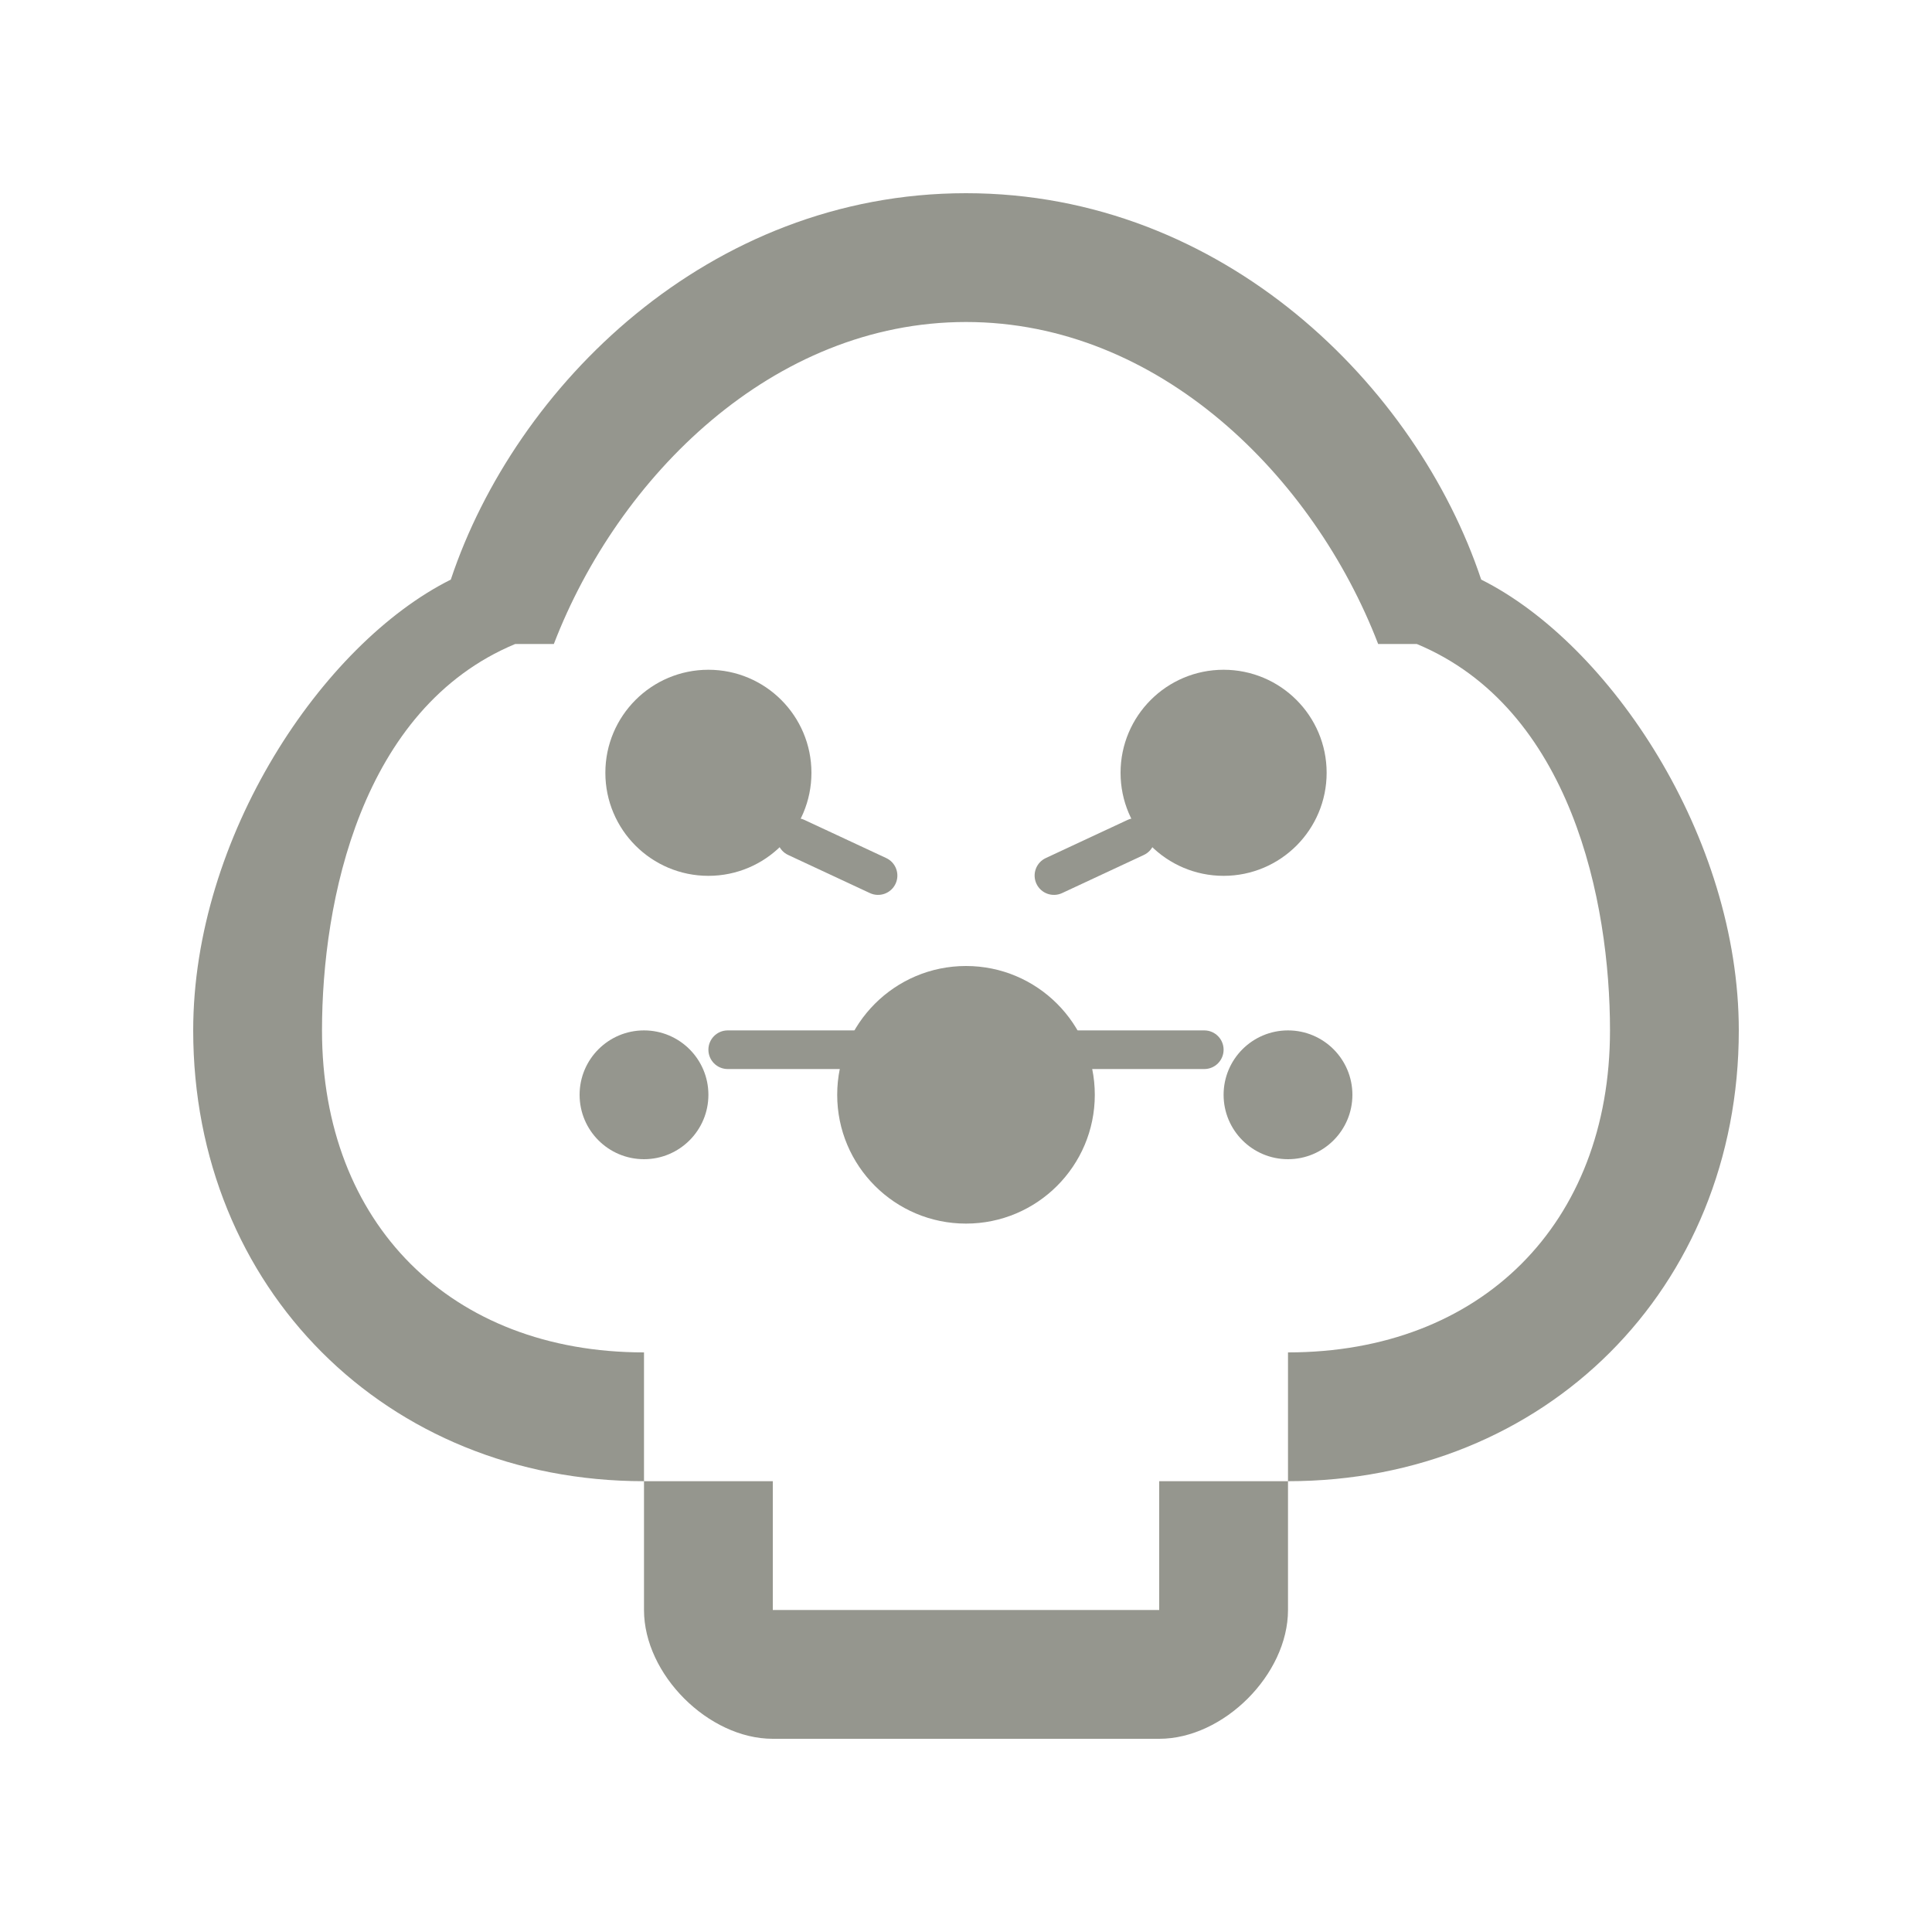
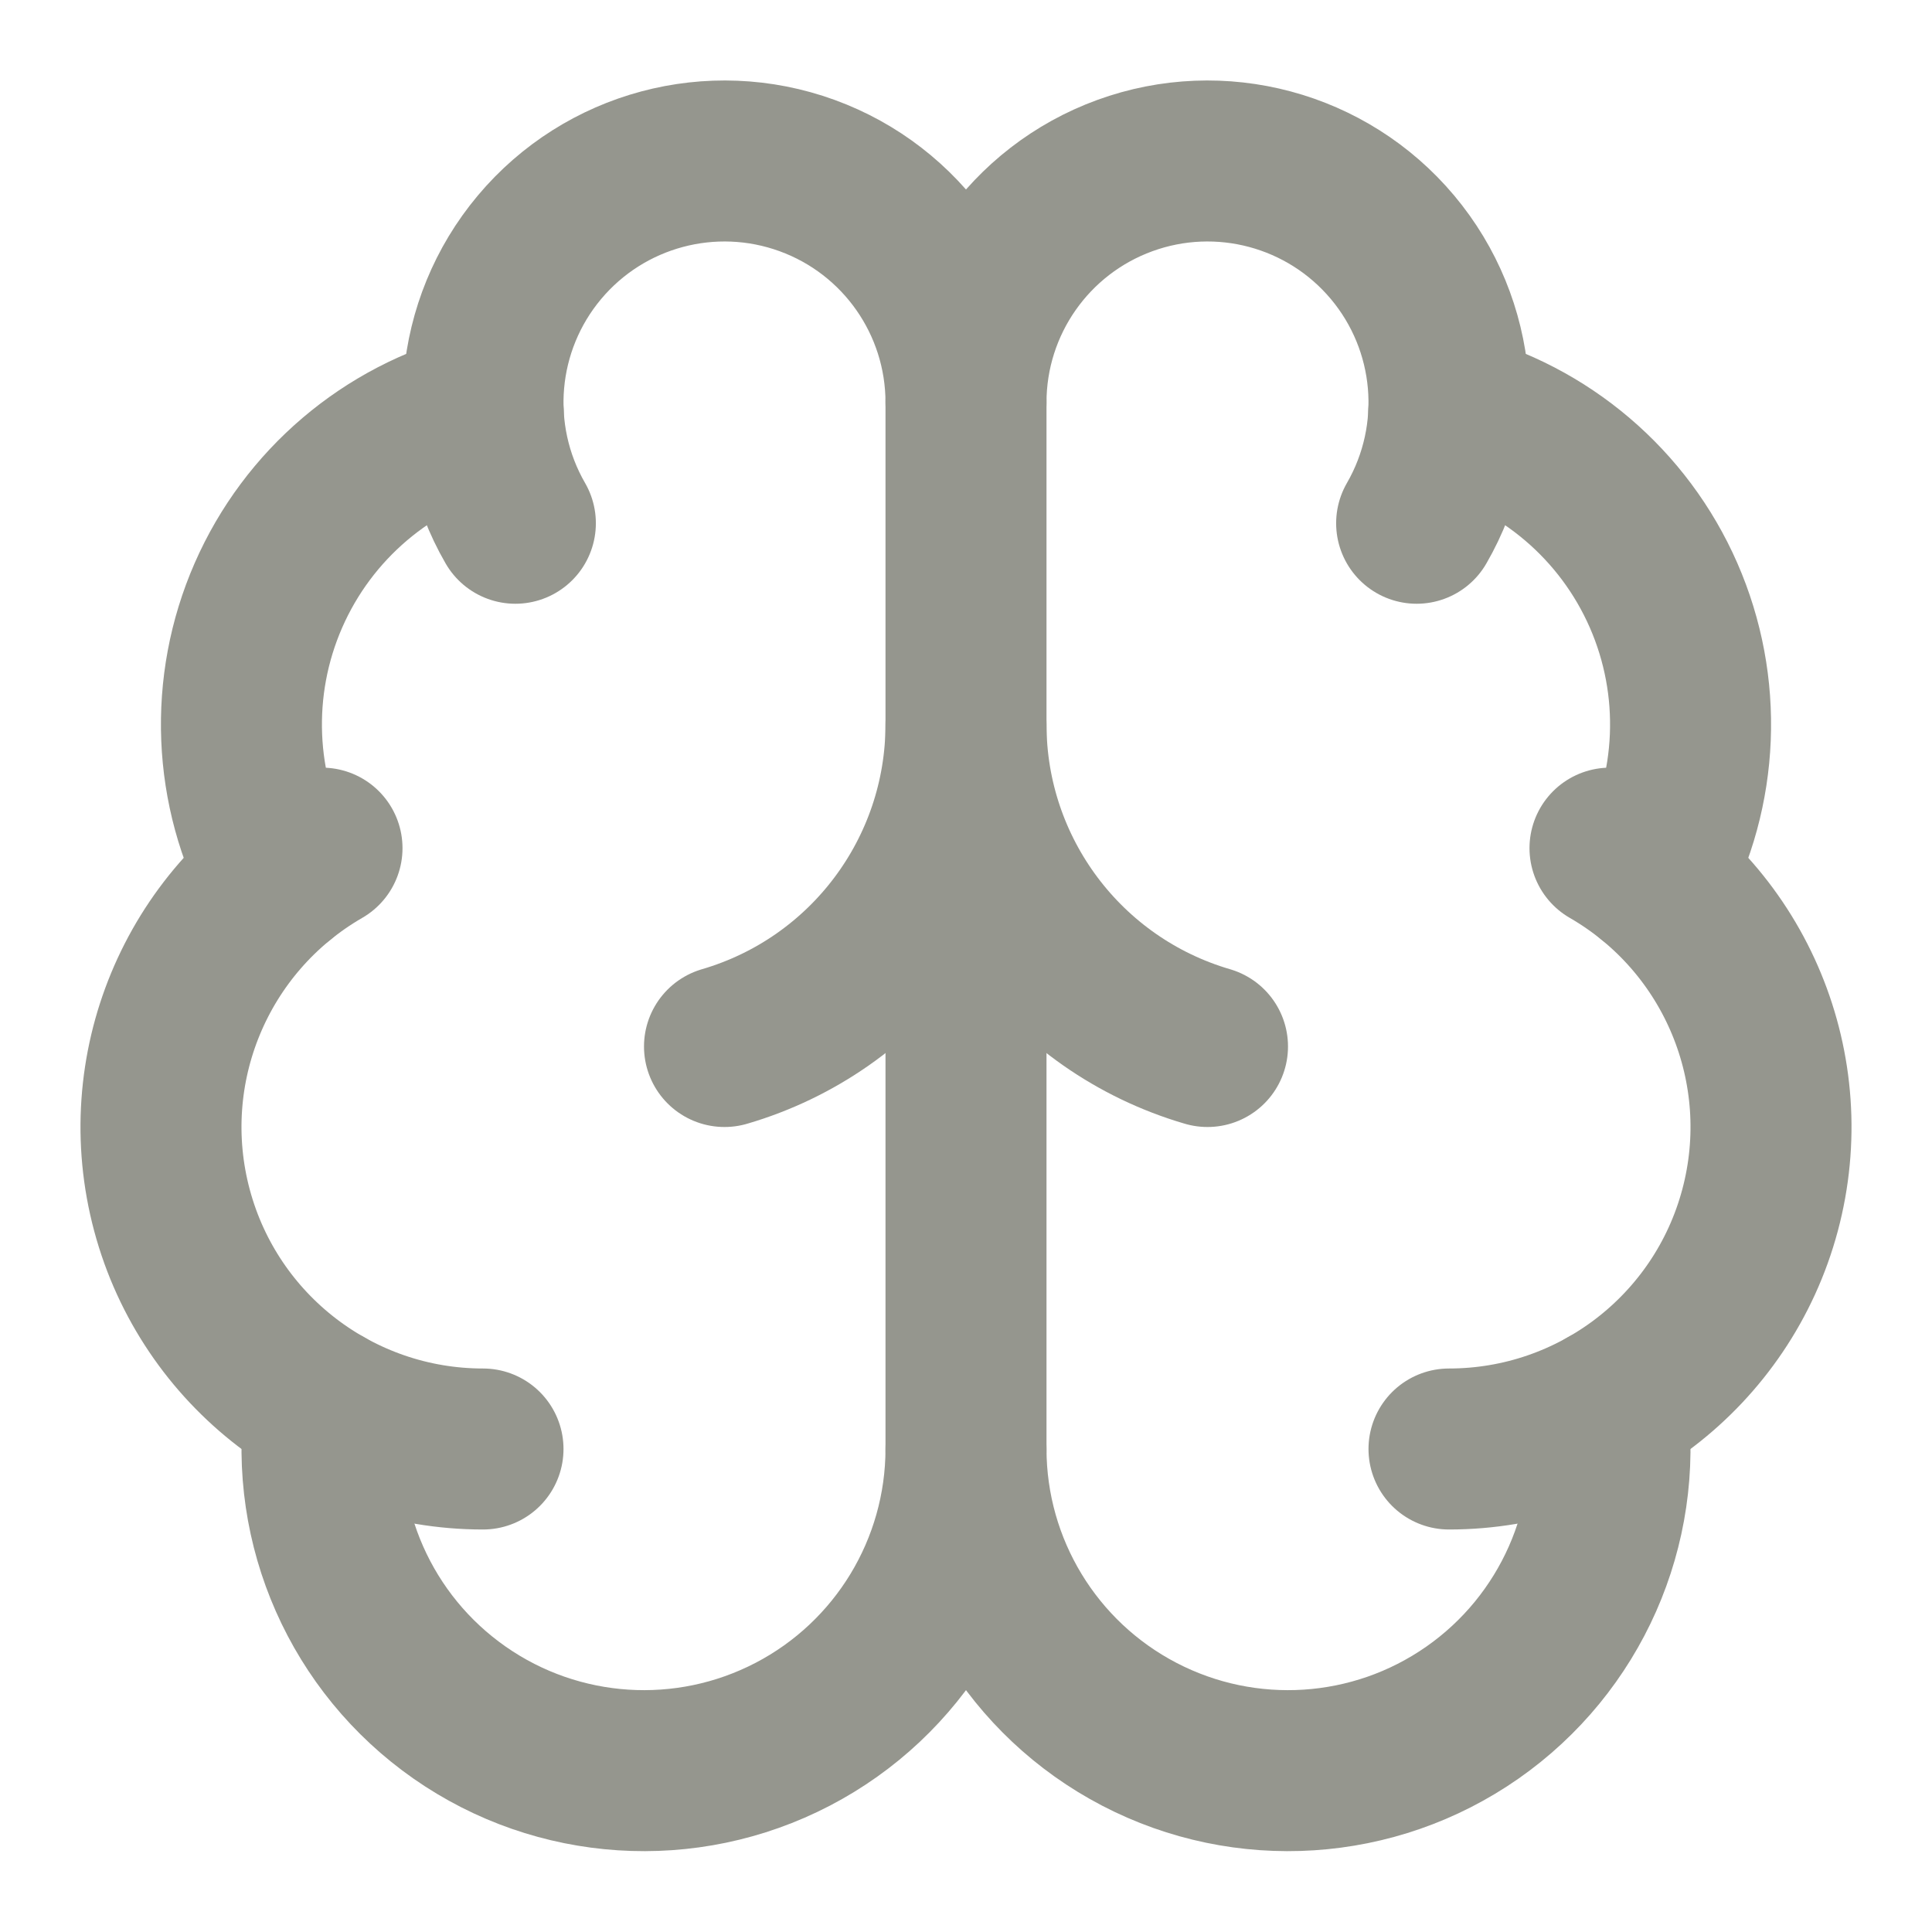
- <svg xmlns="http://www.w3.org/2000/svg" width="150px" height="150px" viewBox="0 0 150 150" version="1.1">
-   <g id="ai-brain" stroke="none" stroke-width="1" fill="none" fill-rule="evenodd">
-     <g transform="translate(15, 15)" fill="#95968E" fill-rule="nonzero">
-       <path d="M60,0 C40,0 25,15 20,30 C10,35 0,50 0,65 C0,85 15,100 35,100 L35,110 C35,115 40,120 45,120 L75,120 C80,120 85,115 85,110 L85,100 C105,100 120,85 120,65 C120,50 110,35 100,30 C95,15 80,0 60,0 Z M60,10 C75,10 87,22 92,35 L95,35 C107,40 110,55 110,65 C110,80 100,90 85,90 L85,100 L75,100 L75,110 L45,110 L45,100 L35,100 L35,90 C20,90 10,80 10,65 C10,55 13,40 25,35 L28,35 C33,22 45,10 60,10 Z" />
-       <circle cx="40" cy="45" r="8" />
-       <circle cx="80" cy="45" r="8" />
-       <circle cx="60" cy="70" r="10" />
-       <circle cx="35" cy="70" r="5" />
-       <circle cx="85" cy="70" r="5" />
-       <rect x="45" y="50" width="10" height="3" rx="1.5" transform="rotate(25, 50, 51.5)" />
-       <rect x="65" y="50" width="10" height="3" rx="1.5" transform="rotate(-25, 70, 51.5)" />
-       <rect x="40" y="65" width="15" height="3" rx="1.5" />
-       <rect x="65" y="65" width="15" height="3" rx="1.5" />
-     </g>
-   </g>
+ <svg xmlns="http://www.w3.org/2000/svg" width="24" height="24" viewBox="0 0 24 24" fill="none" stroke="#95968E" stroke-width="2" stroke-linecap="round" stroke-linejoin="round">
+   <path d="M12 18V5" />
+   <path d="M15 13a4.17 4.17 0 0 1-3-4 4.17 4.17 0 0 1-3 4" />
+   <path d="M17.598 6.5A3 3 0 1 0 12 5a3 3 0 1 0-5.598 1.5" />
+   <path d="M17.997 5.125a4 4 0 0 1 2.526 5.77" />
+   <path d="M18 18a4 4 0 0 0 2-7.464" />
+   <path d="M19.967 17.483A4 4 0 1 1 12 18a4 4 0 1 1-7.967-.517" />
+   <path d="M6 18a4 4 0 0 1-2-7.464" />
+   <path d="M6.003 5.125a4 4 0 0 0-2.526 5.77" />
</svg>
